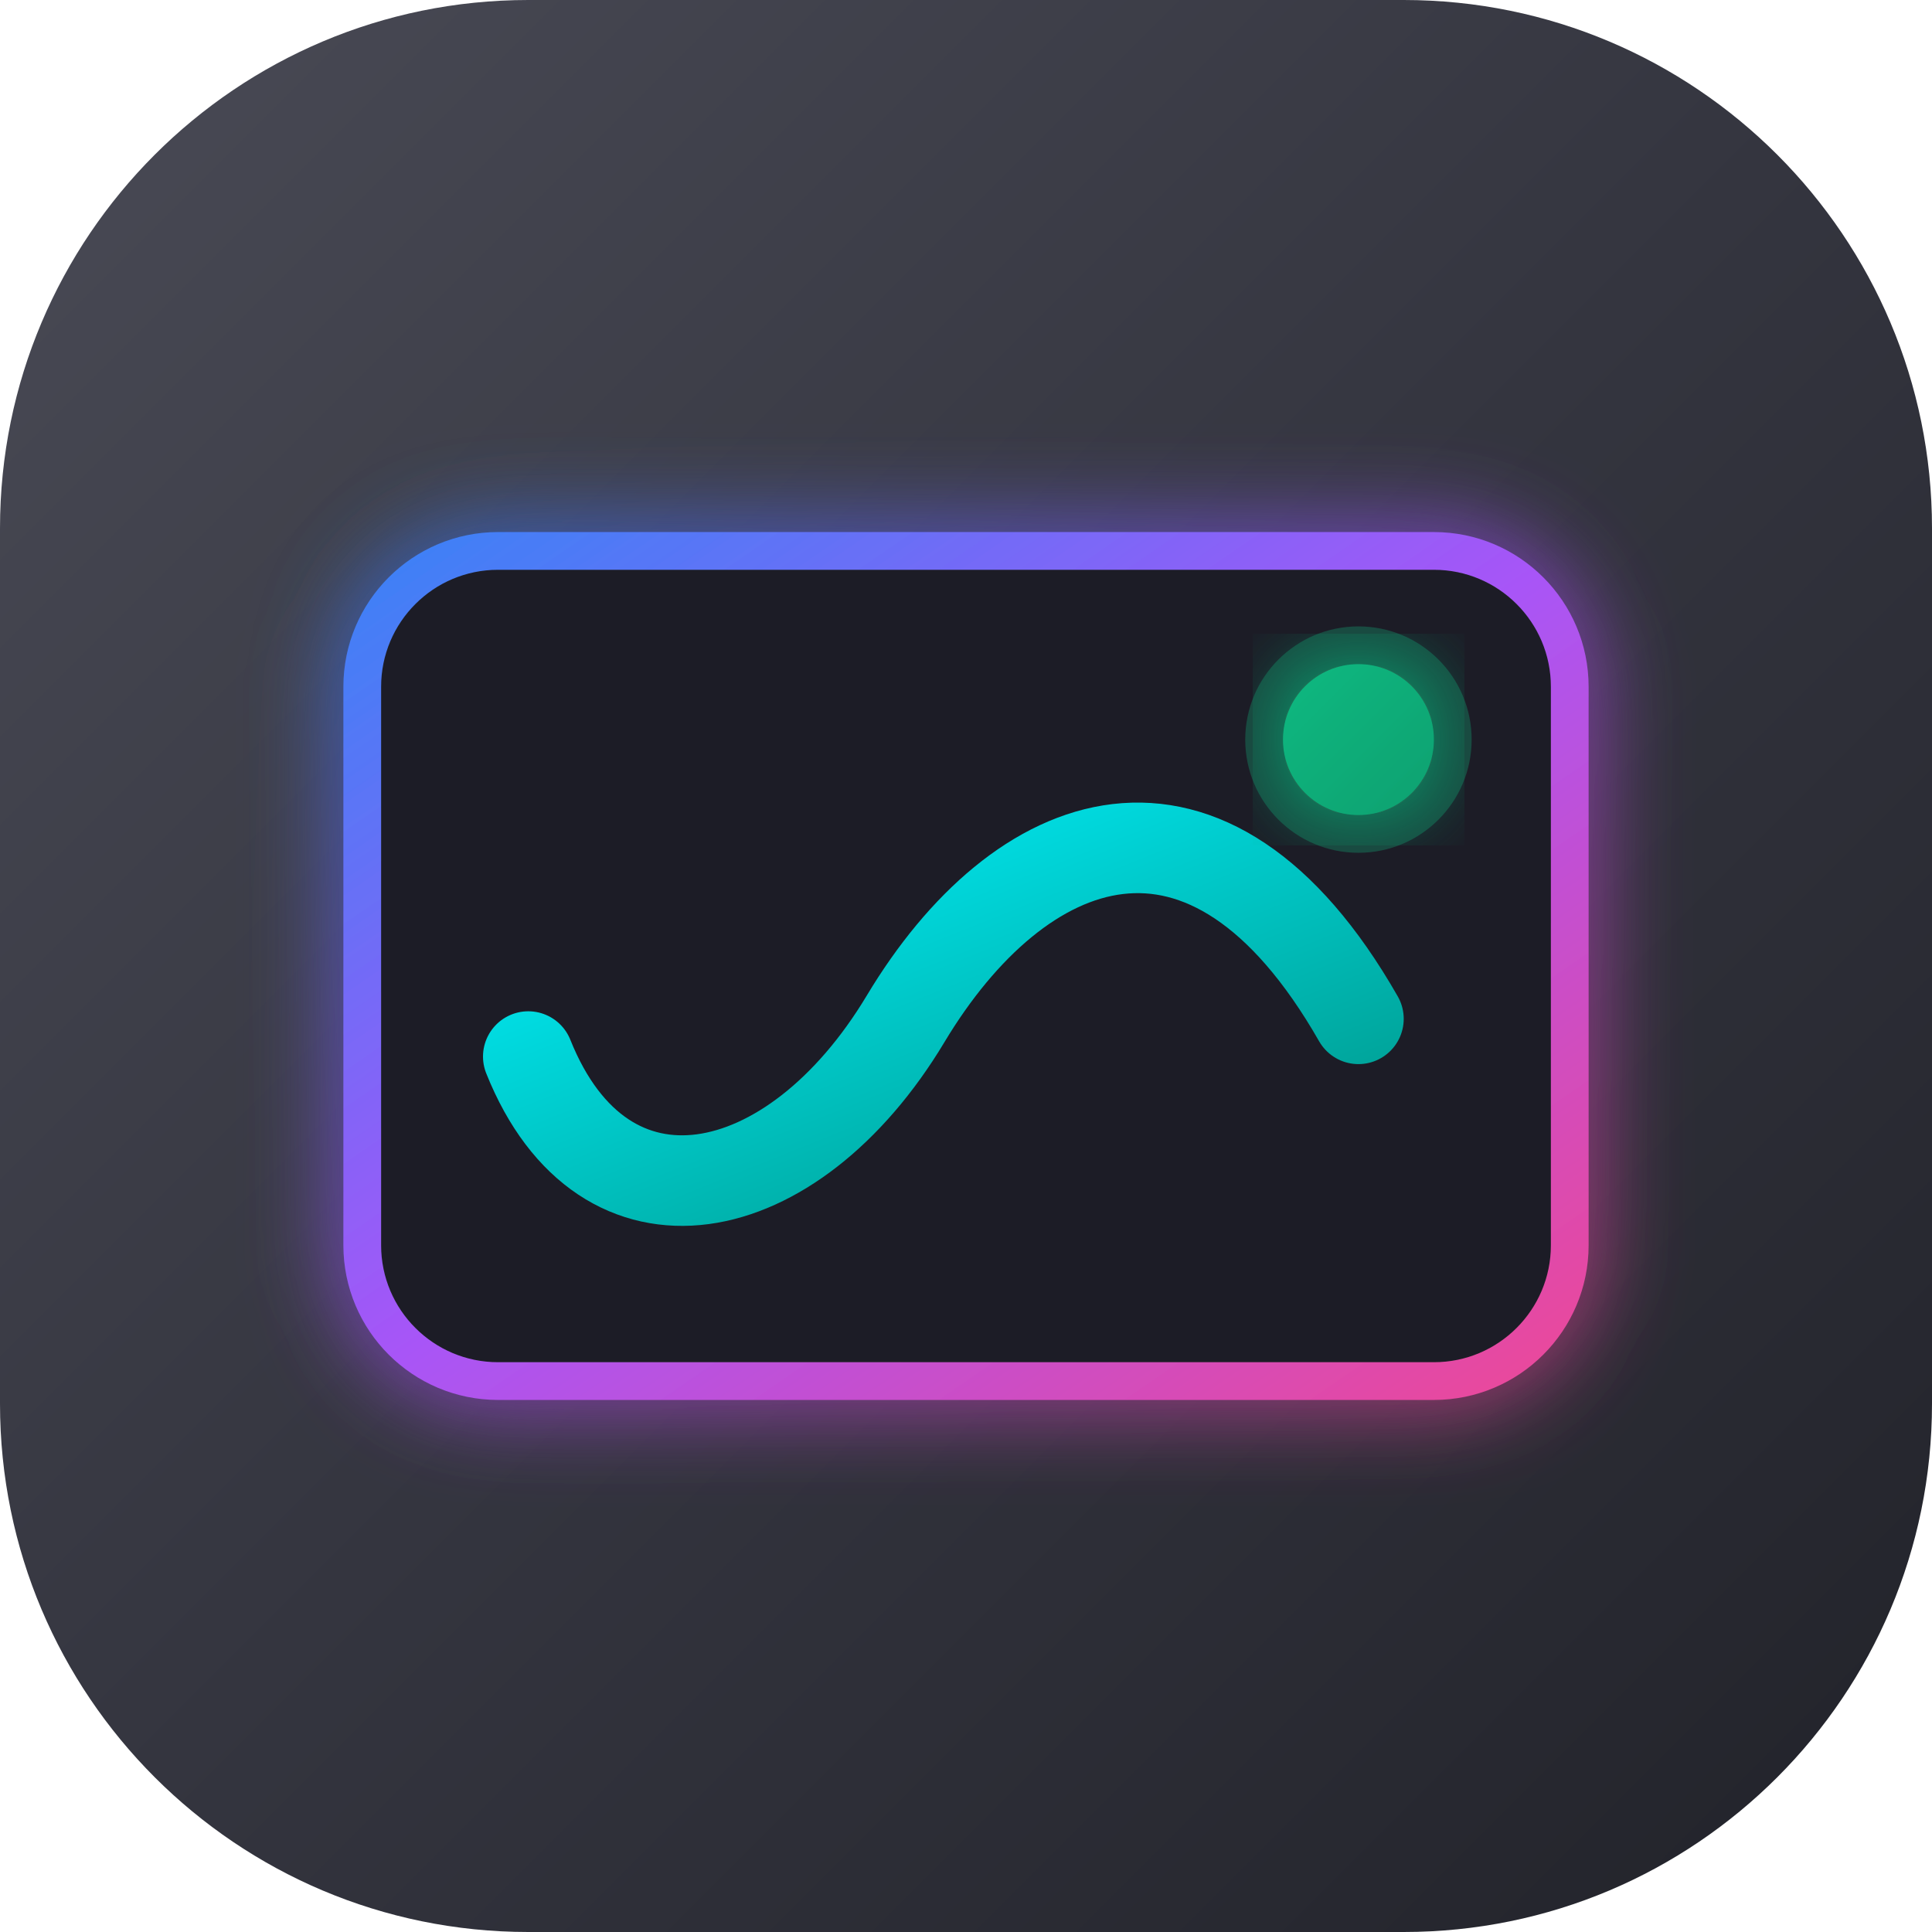
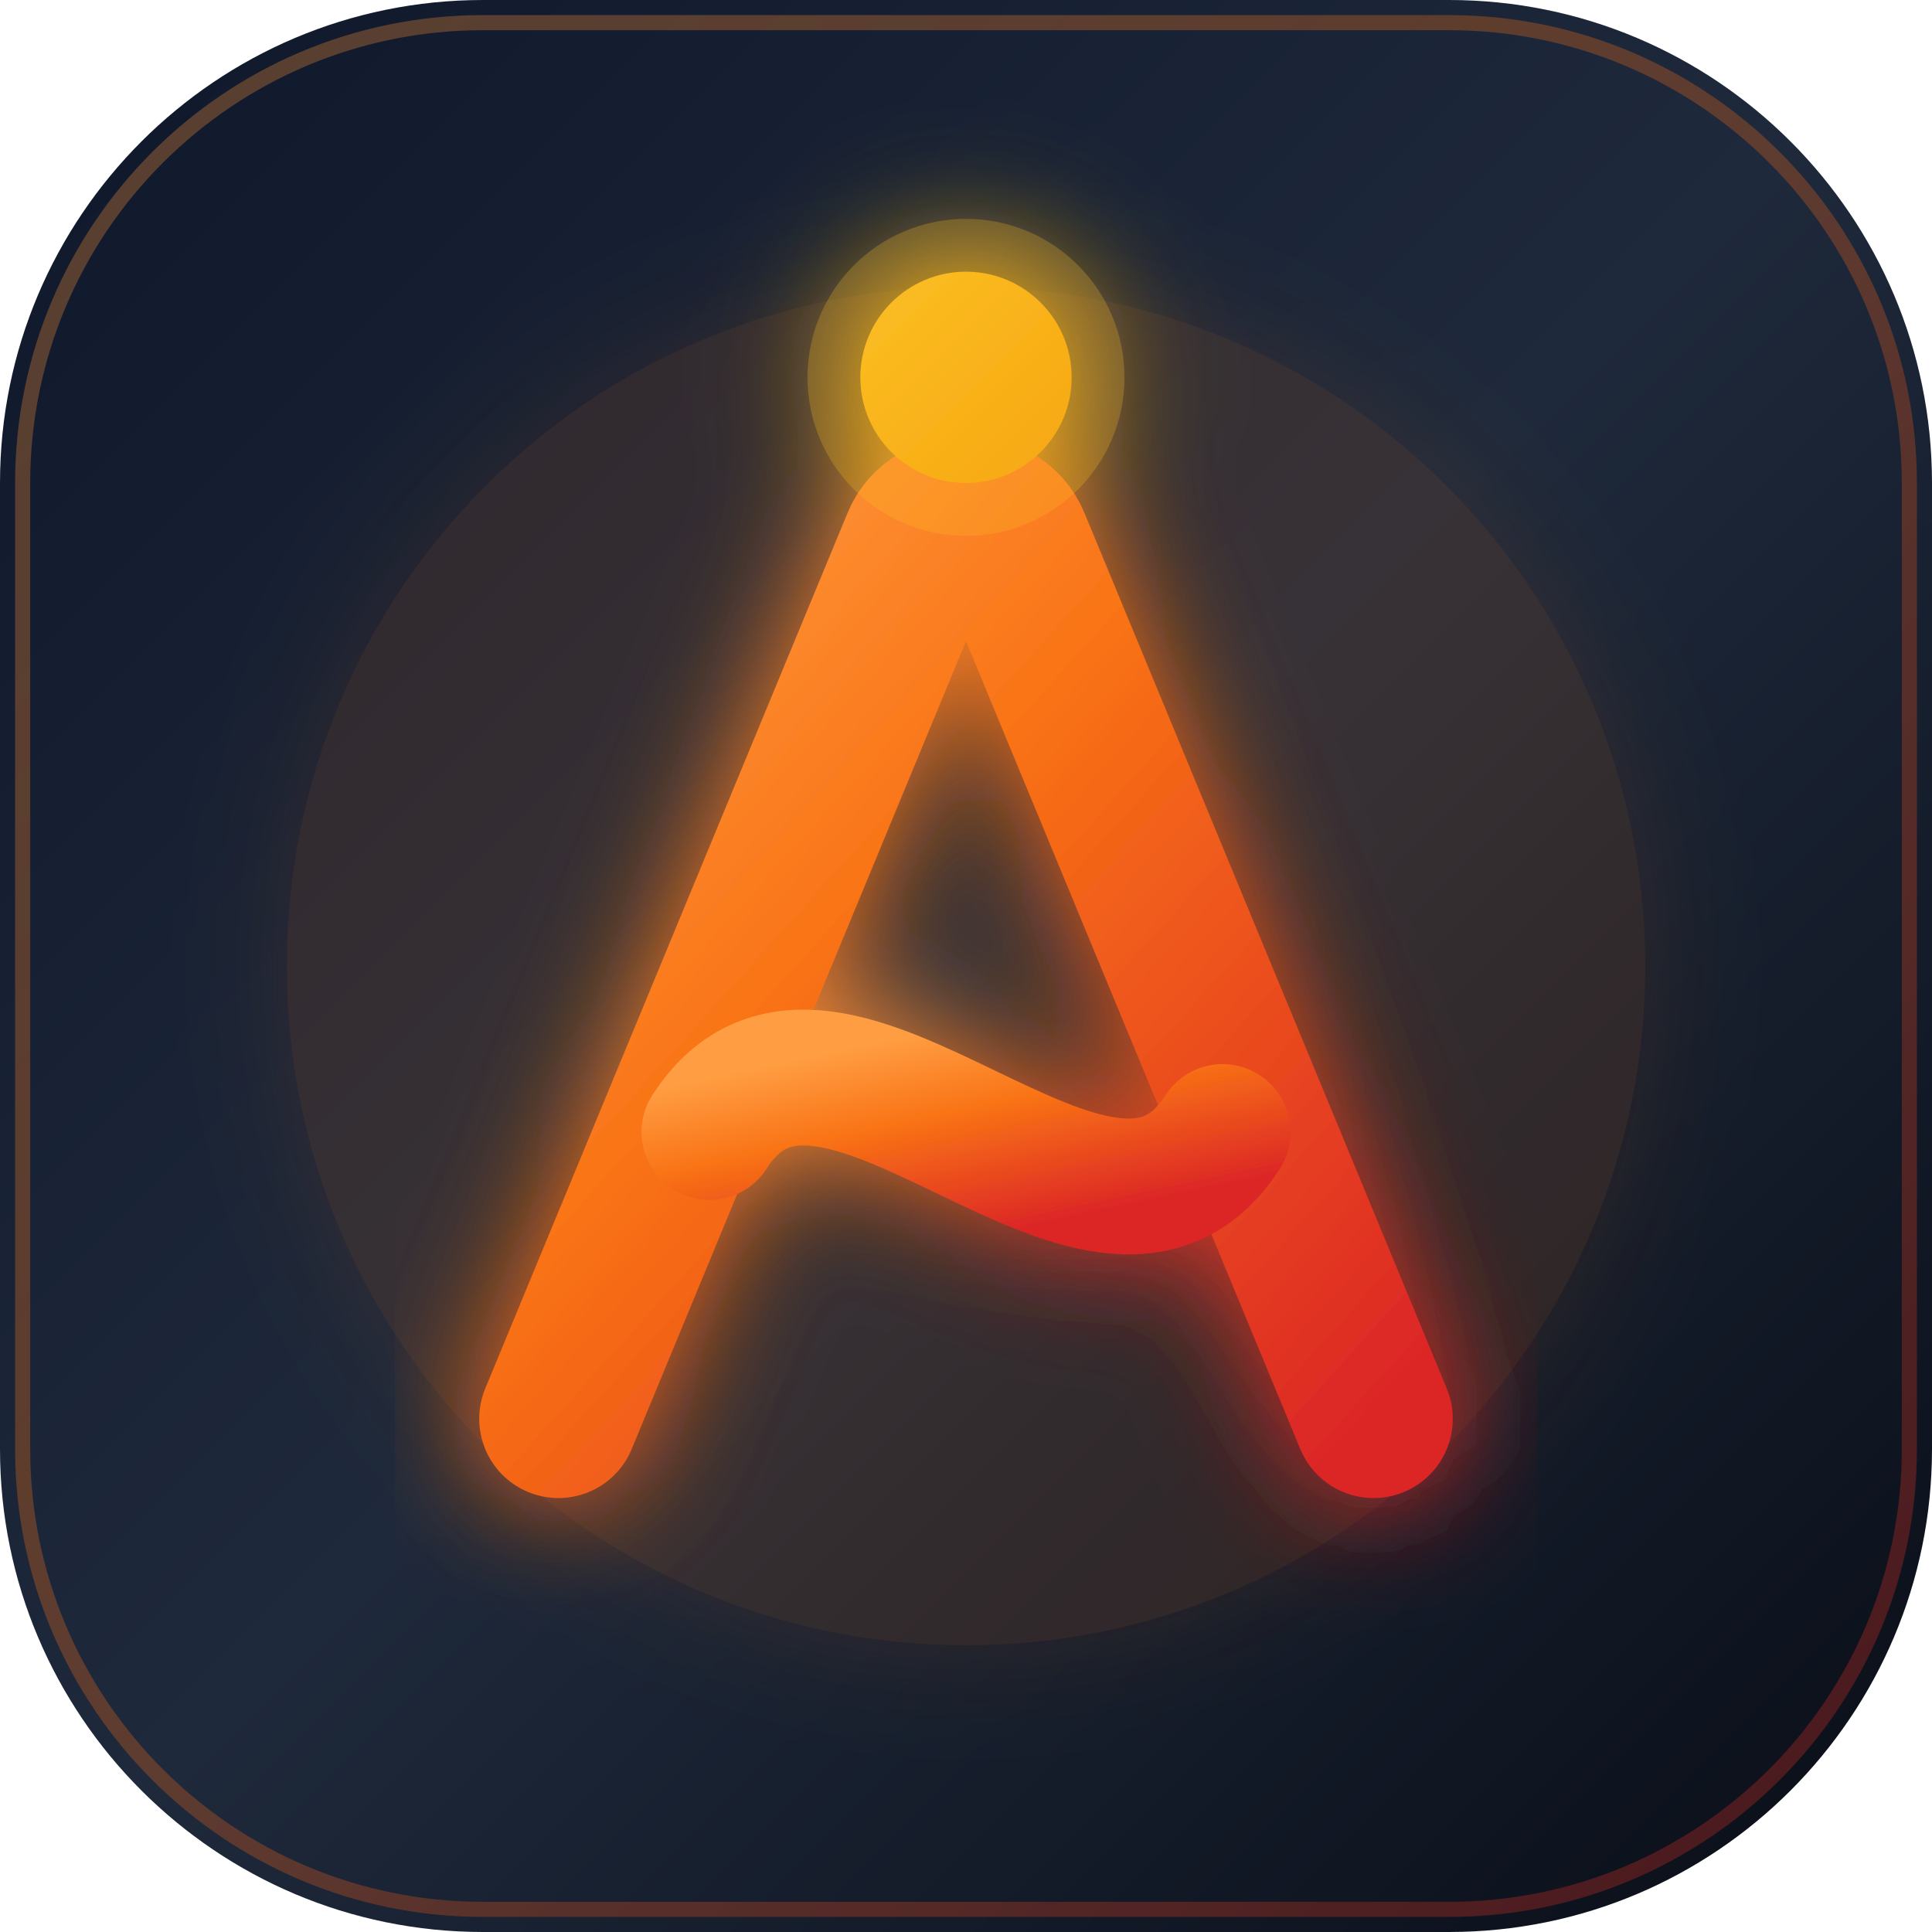
<svg xmlns="http://www.w3.org/2000/svg" viewBox="0 0 512 512" fill="none">
  <defs>
-     <linearGradient id="userSquircleBg" x1="0%" y1="0%" x2="100%" y2="100%">
-       <stop offset="0%" stop-color="#4a4b56" />
-       <stop offset="50%" stop-color="#34353f" />
-       <stop offset="100%" stop-color="#212229" />
+     <linearGradient id="abuneBgGrad" x1="0%" y1="0%" x2="100%" y2="100%">
+       <stop offset="0%" stop-color="#0f172a" />
+       <stop offset="50%" stop-color="#1e293b" />
+       <stop offset="100%" stop-color="#090d16" />
    </linearGradient>
-     <linearGradient id="neonCardBorder" x1="0%" y1="0%" x2="100%" y2="100%">
-       <stop offset="0%" stop-color="#3b82f6" />
-       <stop offset="50%" stop-color="#a855f7" />
-       <stop offset="100%" stop-color="#ec4899" />
+     <linearGradient id="abuneGoldGrad" x1="0%" y1="0%" x2="100%" y2="100%">
+       <stop offset="0%" stop-color="#ff9d42" />
+       <stop offset="40%" stop-color="#f97316" />
+       <stop offset="100%" stop-color="#dc2626" />
    </linearGradient>
-     <linearGradient id="cyanTealRibbon" x1="0%" y1="0%" x2="100%" y2="100%">
-       <stop offset="0%" stop-color="#00f2fe" />
-       <stop offset="100%" stop-color="#009688" />
+     <linearGradient id="abuneInnerGlow" x1="0%" y1="0%" x2="100%" y2="100%">
+       <stop offset="0%" stop-color="#fbbf24" />
+       <stop offset="100%" stop-color="#f59e0b" />
    </linearGradient>
-     <linearGradient id="greenDotGrad" x1="0%" y1="0%" x2="100%" y2="100%">
-       <stop offset="0%" stop-color="#10b981" />
-       <stop offset="100%" stop-color="#059669" />
-     </linearGradient>
-     <filter id="neonGlow" x="-20%" y="-20%" width="140%" height="140%">
-       <feGaussianBlur stdDeviation="12" result="blur" />
+     <filter id="glowShadow" x="-20%" y="-20%" width="140%" height="140%">
+       <feGaussianBlur stdDeviation="16" result="blur" />
      <feComposite in="SourceGraphic" in2="blur" operator="over" />
    </filter>
  </defs>
-   <rect width="512" height="512" rx="140" fill="url(#userSquircleBg)" />
-   <rect x="96" y="146" width="320" height="220" rx="36" fill="#1e1f26" stroke="url(#neonCardBorder)" stroke-width="10" filter="url(#neonGlow)" />
-   <path d="M 140 280 C 160 330, 210 320, 240 270 C 270 220, 320 200, 360 270" stroke="url(#cyanTealRibbon)" stroke-width="24" stroke-linecap="round" fill="none" />
-   <circle cx="360" cy="196" r="20" fill="url(#greenDotGrad)" filter="url(#neonGlow)" />
-   <circle cx="360" cy="196" r="30" fill="#10b981" opacity="0.3" />
+   <rect width="512" height="512" rx="128" fill="url(#abuneBgGrad)" />
+   <rect width="500" height="500" x="6" y="6" rx="122" fill="none" stroke="url(#abuneGoldGrad)" stroke-width="4" stroke-opacity="0.3" />
+   <circle cx="256" cy="256" r="180" fill="#f97316" opacity="0.12" filter="url(#glowShadow)" />
+   <g filter="url(#glowShadow)">
+     <path d="M 148 376 L 244 144 C 248 134, 264 134, 268 144 L 364 376" stroke="url(#abuneGoldGrad)" stroke-width="42" stroke-linecap="round" stroke-linejoin="round" />
+     <path d="M 188 300 C 220 250, 292 350, 324 300" stroke="url(#abuneGoldGrad)" stroke-width="36" stroke-linecap="round" fill="none" />
+     <circle cx="256" cy="100" r="28" fill="url(#abuneInnerGlow)" />
+     <circle cx="256" cy="100" r="42" fill="#fbbf24" opacity="0.25" />
+   </g>
</svg>
